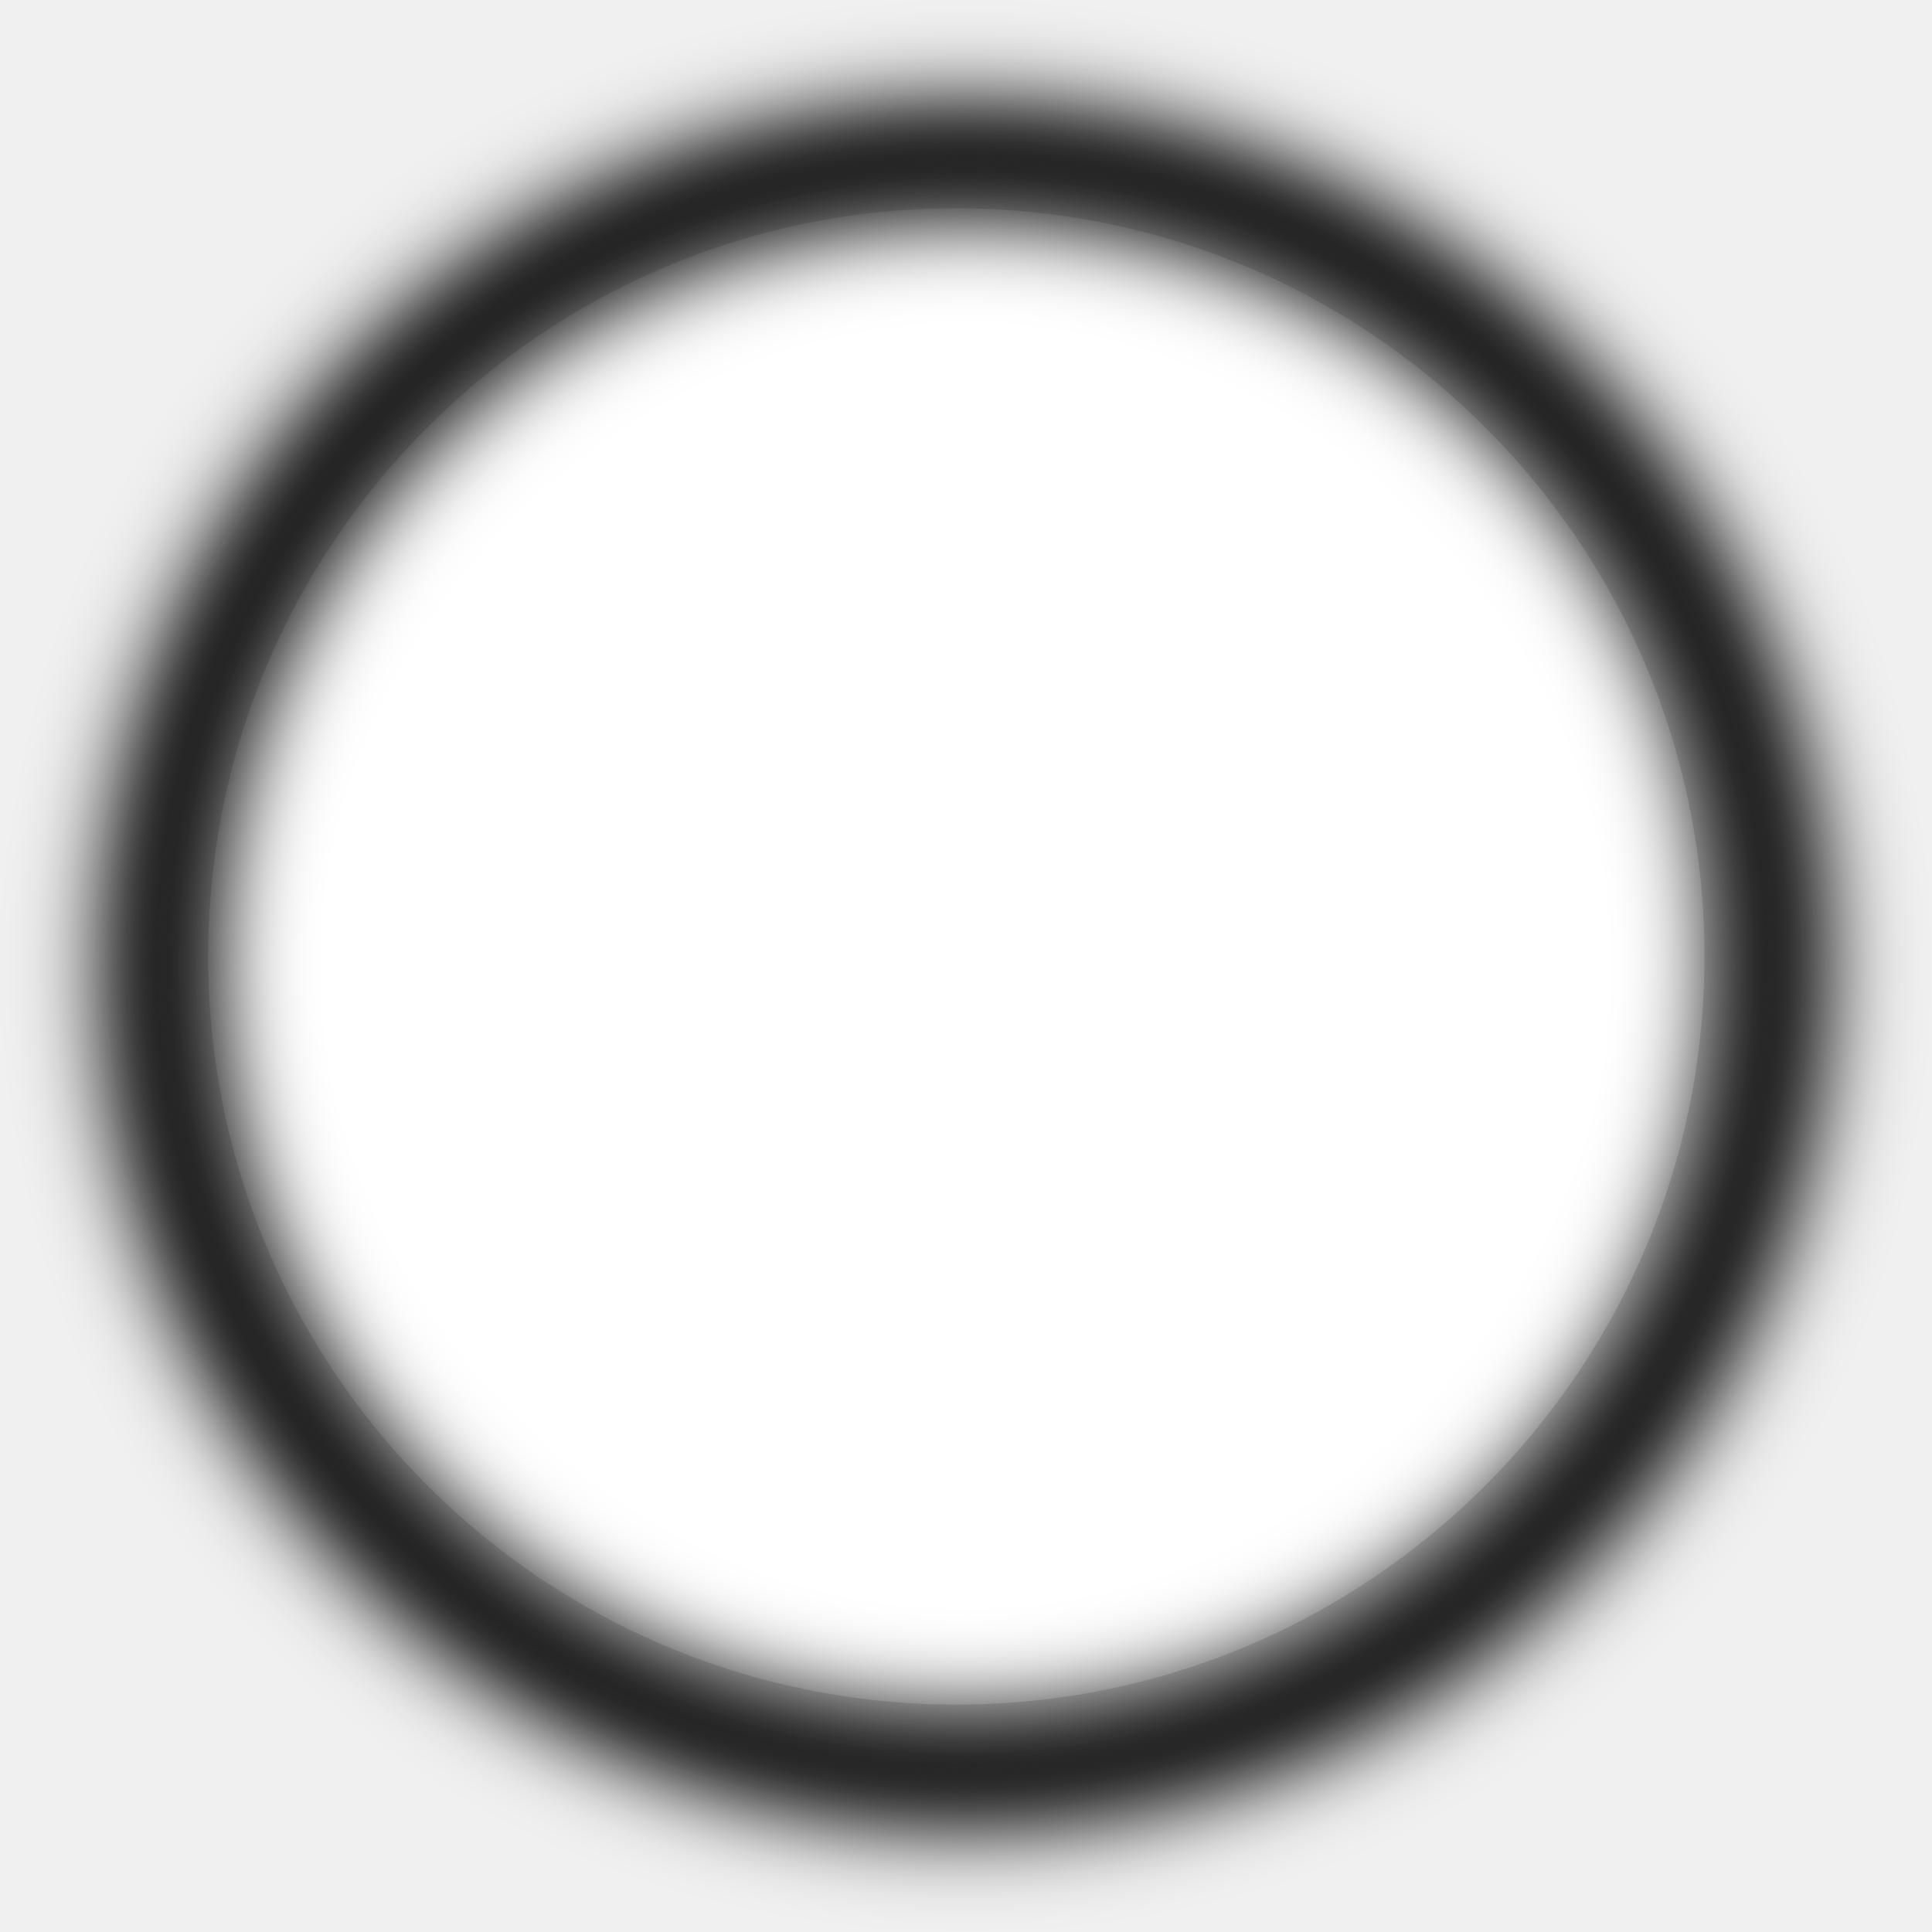
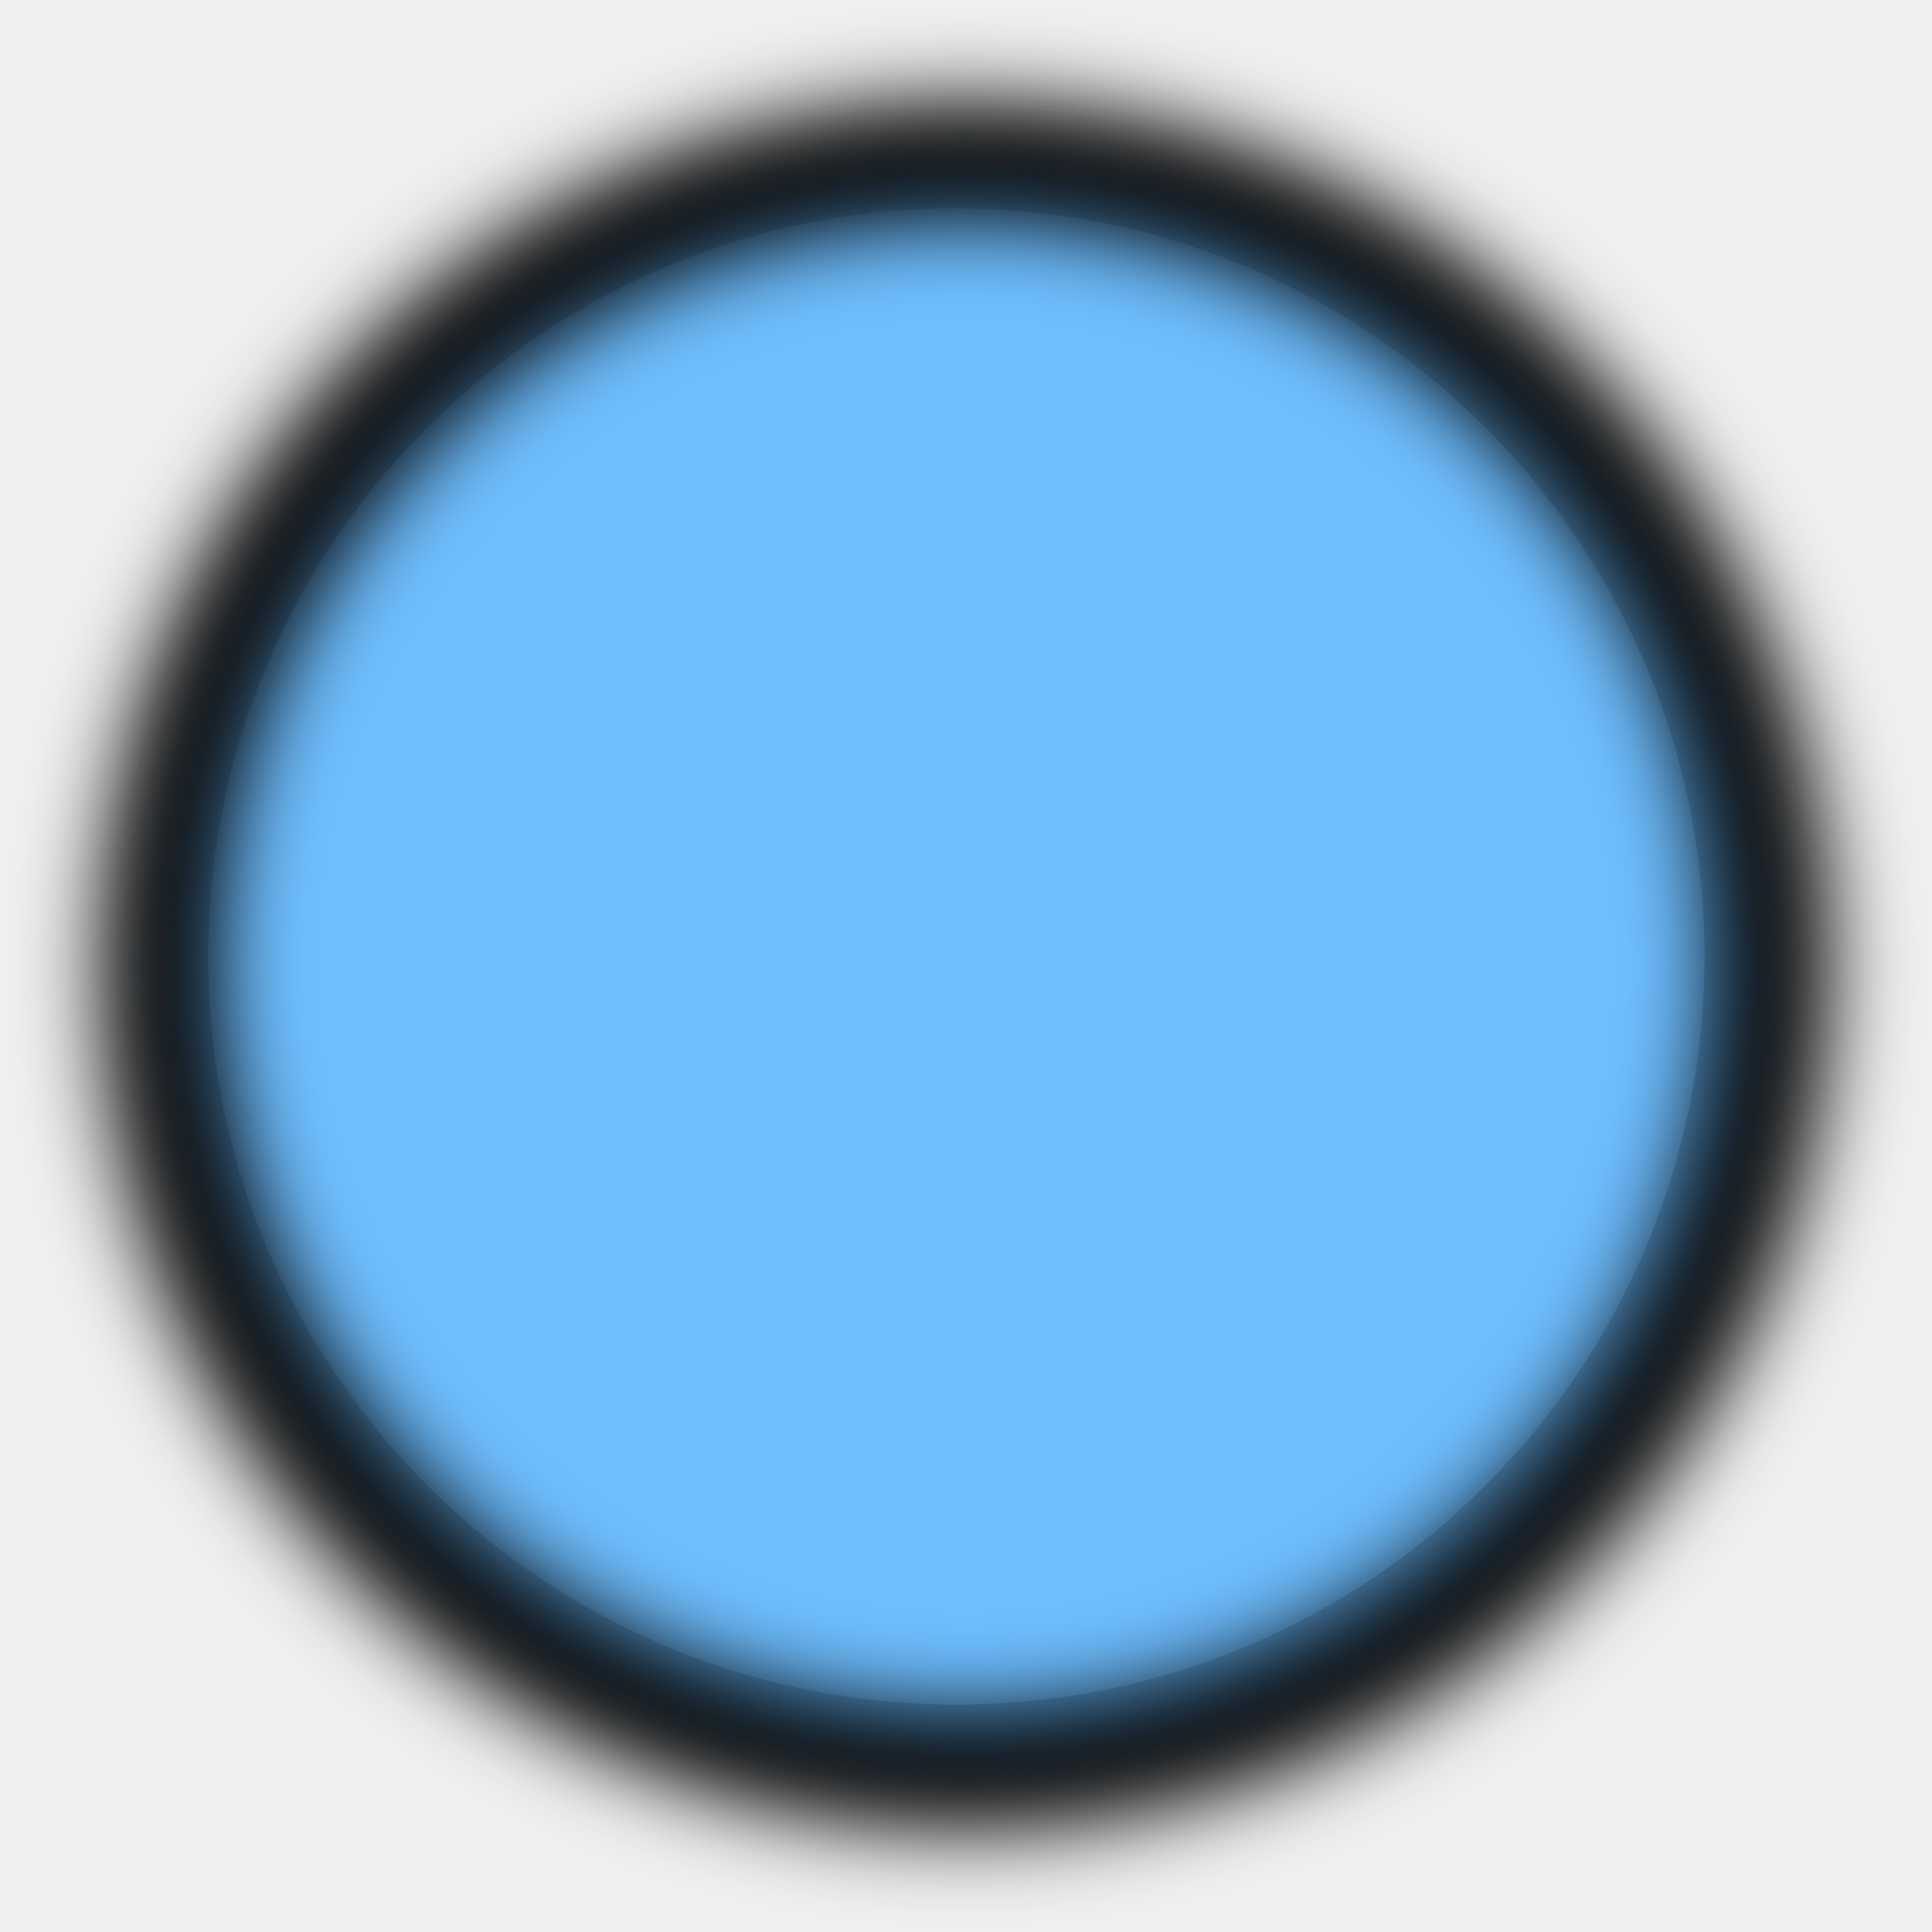
<svg xmlns="http://www.w3.org/2000/svg" height="24" width="24" version="1.1">
  <defs>
    <filter id="b" color-interpolation-filters="sRGB">
      <feGaussianBlur stdDeviation="4.506" />
    </filter>
    <radialGradient id="a" gradientUnits="userSpaceOnUse" cy="104.84" cx="105.52" gradientTransform="translate(0 .0000017407)" r="90.344">
      <stop offset="0" />
      <stop stop-opacity="0" offset="1" />
    </radialGradient>
  </defs>
  <g transform="matrix(.11863 0 0 .11863 -.63748 -.55593)" stroke-linejoin="round" stroke-width="12" stroke-linecap="round">
-     <path d="m190.86 105.84c0 46.582-37.762 84.344-84.344 84.344s-84.344-37.762-84.344-84.344 37.762-84.344 84.344-84.344 84.344 37.762 84.344 84.344z" filter="url(#b)" stroke="#000" fill="#fff" />
+     <path d="m190.86 105.84c0 46.582-37.762 84.344-84.344 84.344s-84.344-37.762-84.344-84.344 37.762-84.344 84.344-84.344 84.344 37.762 84.344 84.344z" filter="url(#b)" stroke="#000" fill="#6EBEFE" />
    <path d="m189.86 104.84c0 46.582-37.762 84.344-84.344 84.344s-84.344-37.762-84.344-84.344 37.762-84.344 84.344-84.344 84.344 37.762 84.344 84.344z" stroke="url(#a)" fill="none" />
  </g>
</svg>
